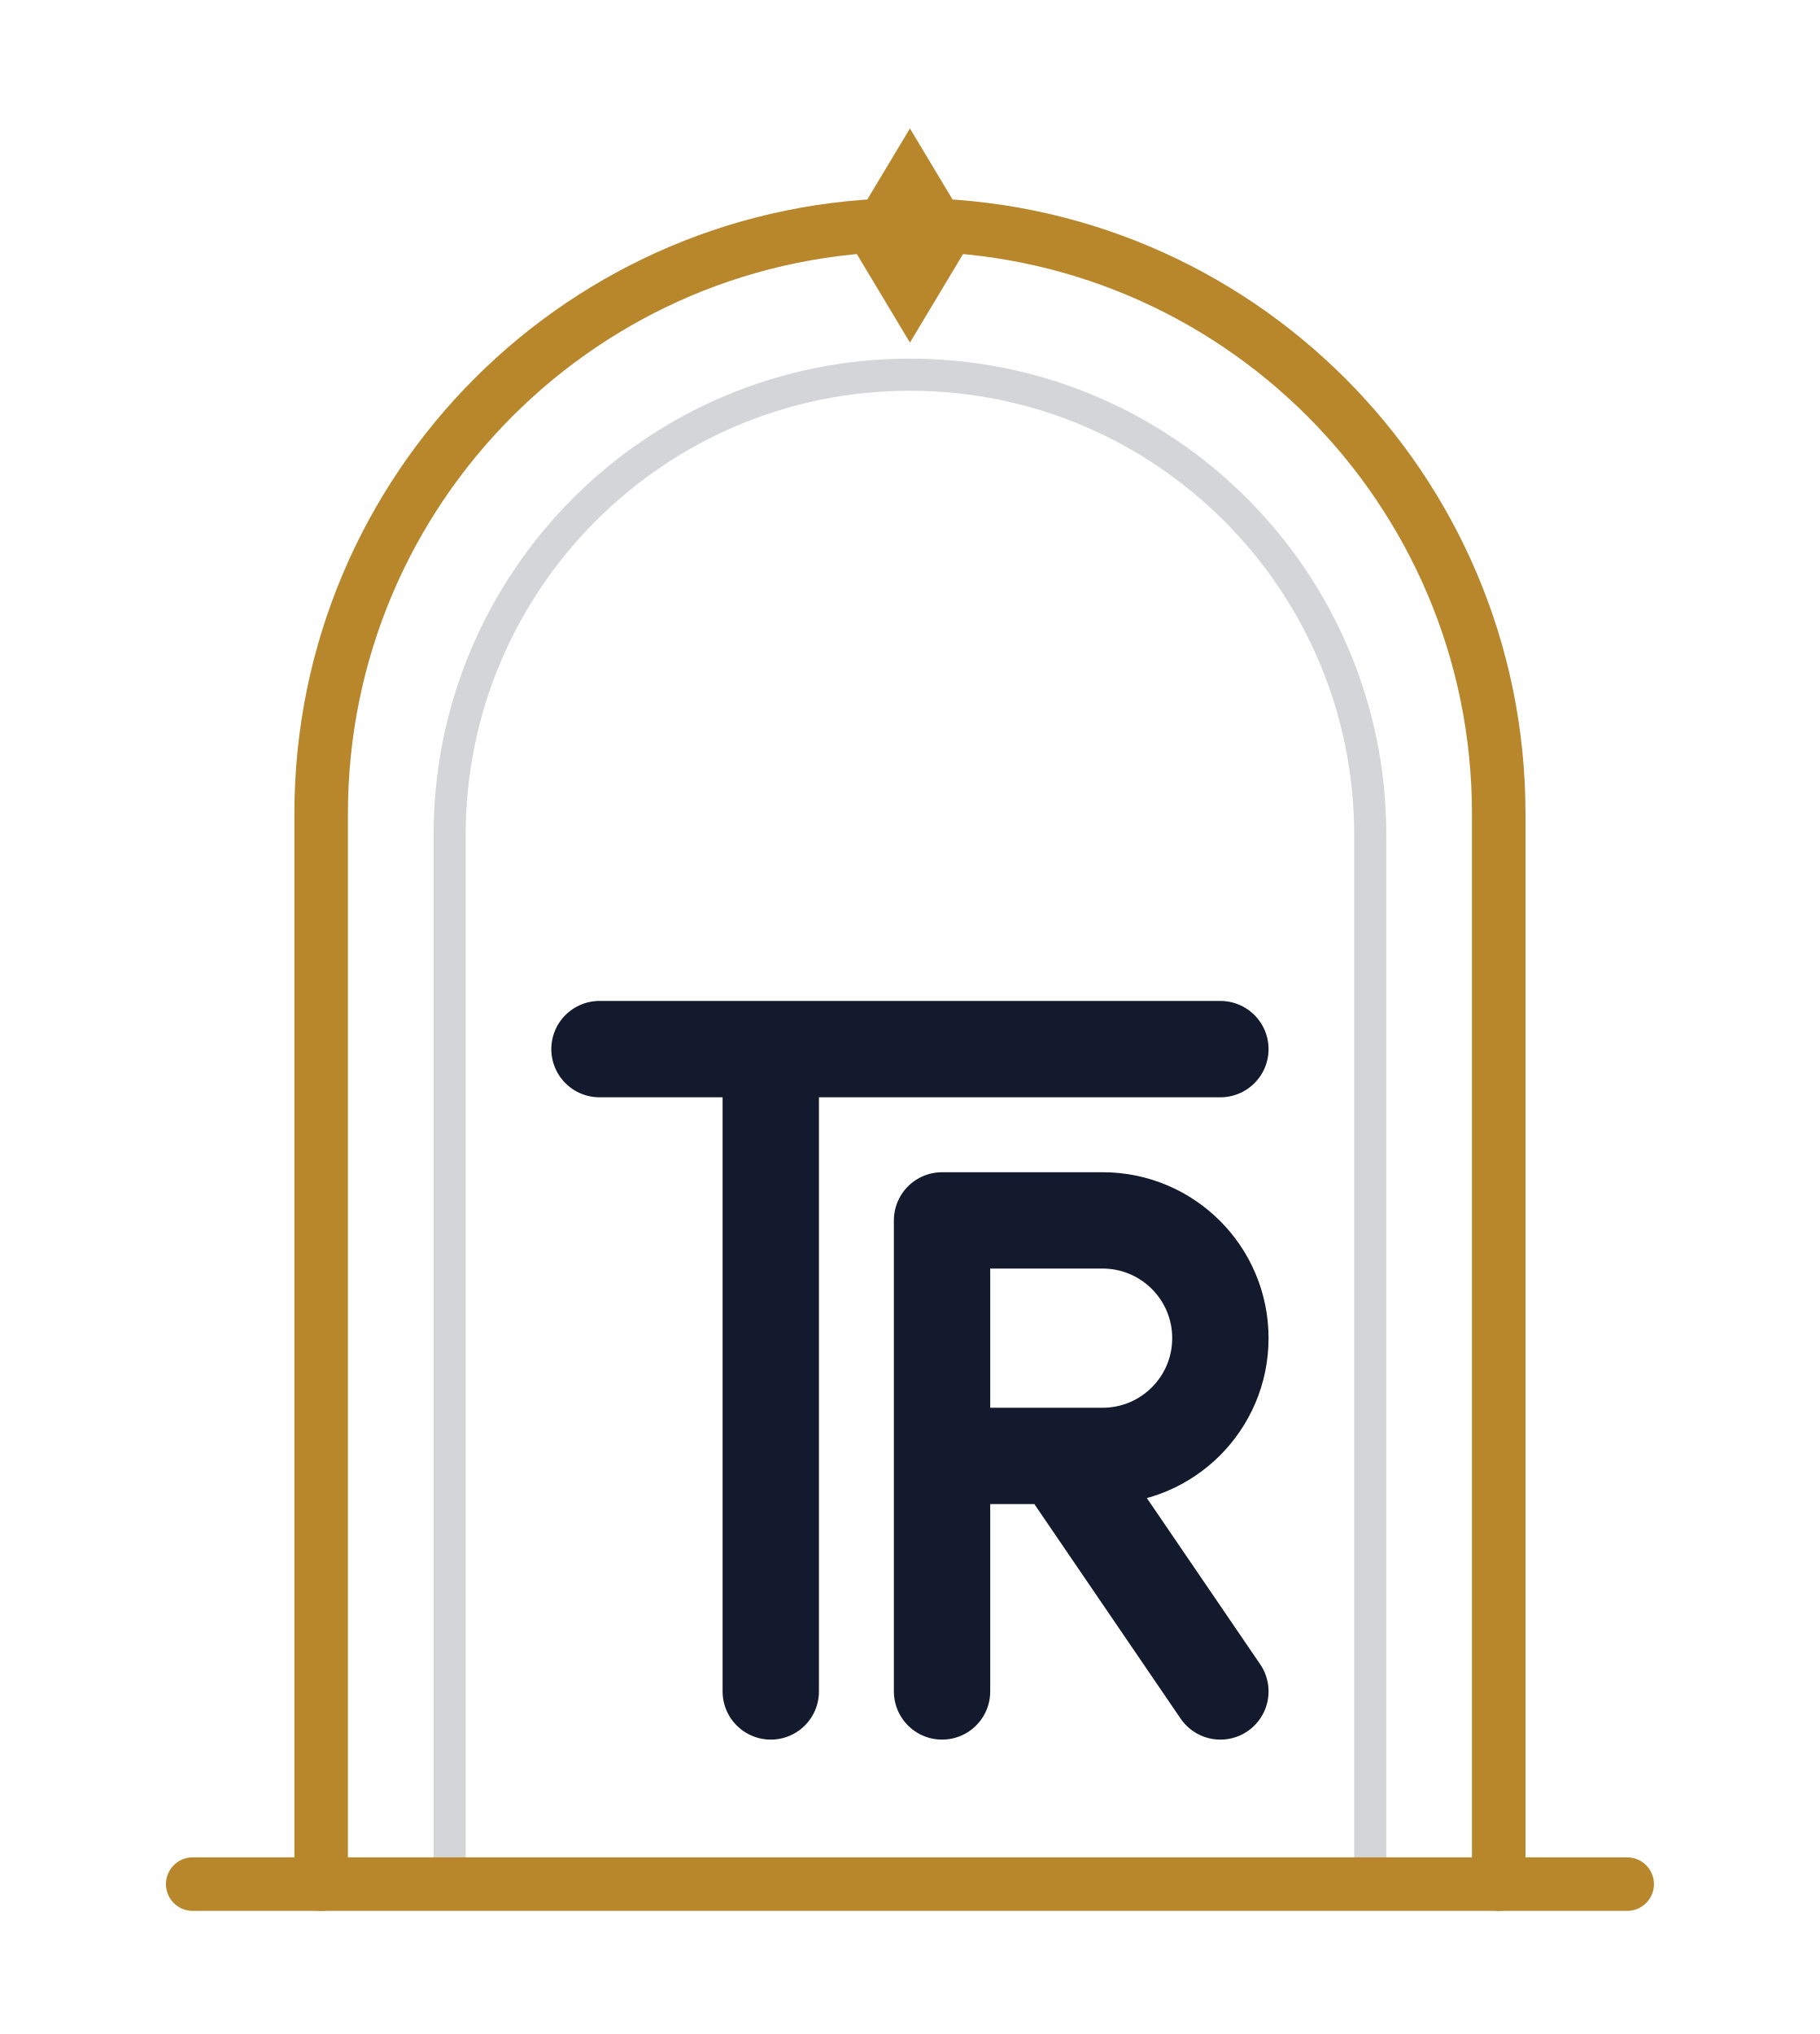
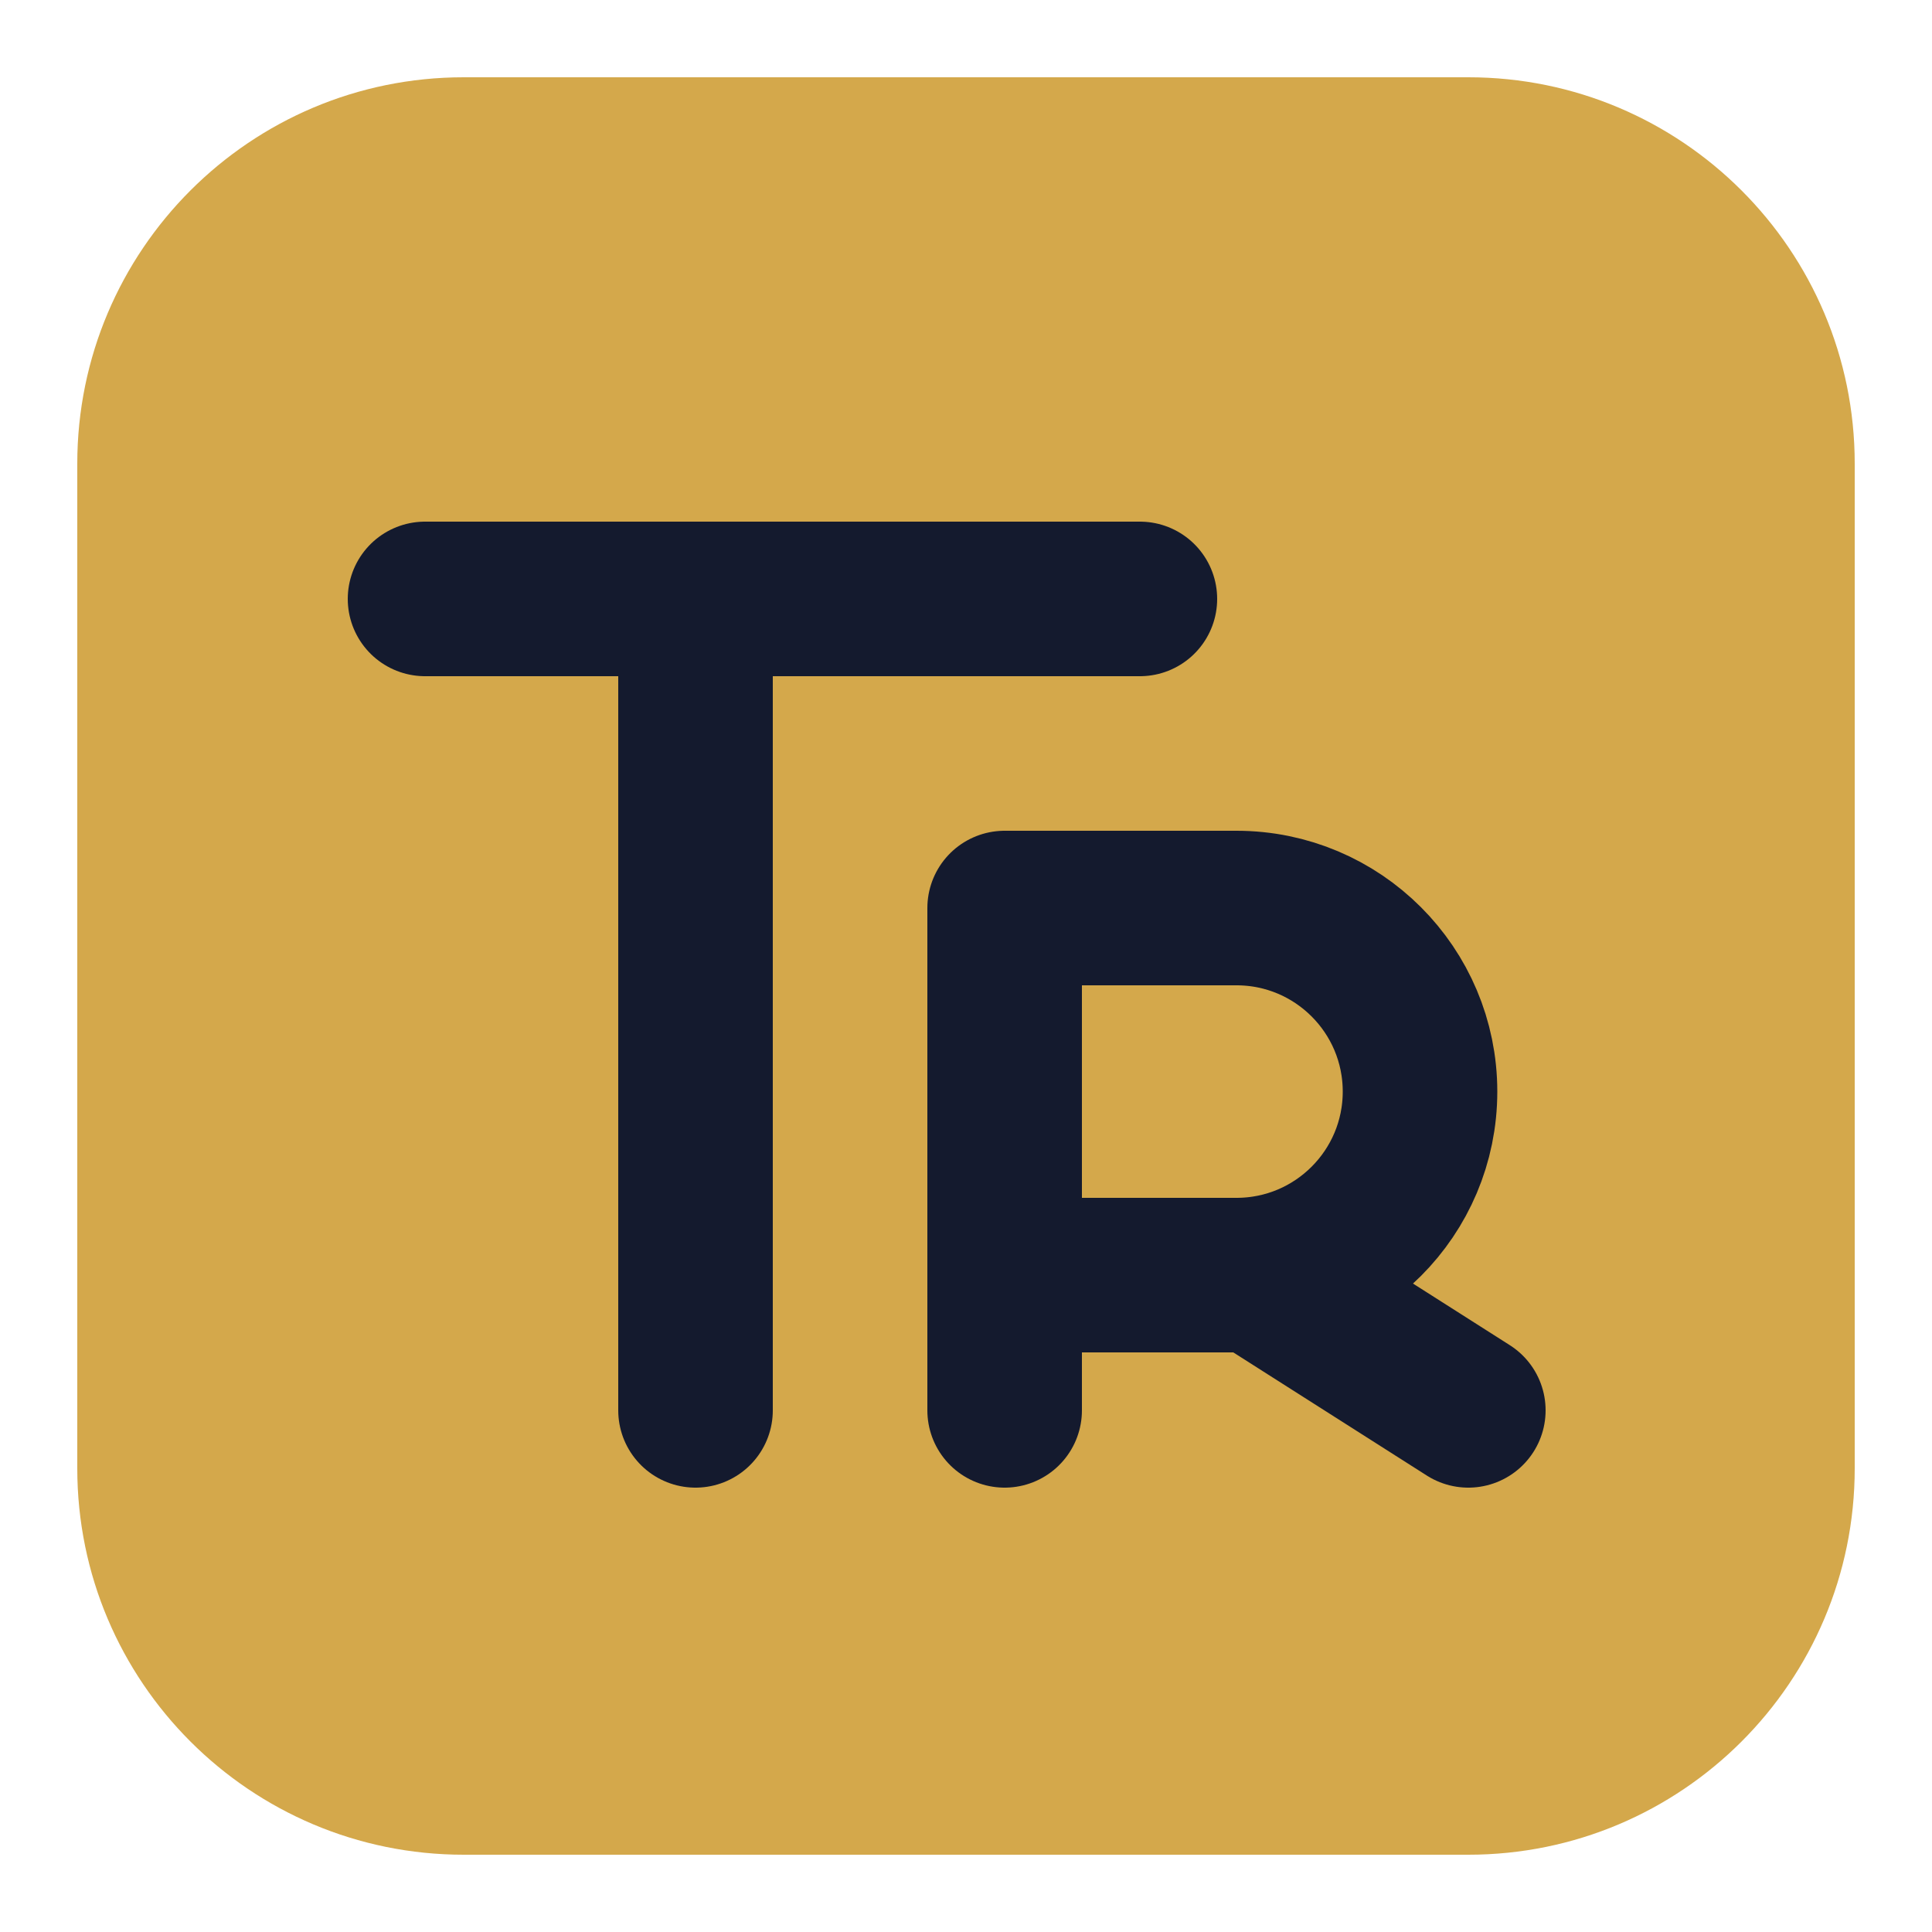
- <svg xmlns="http://www.w3.org/2000/svg" viewBox="0 0 170 190" width="170" height="190">
-   <path d="M30 176 V76 a55 55 0 0 1 110 0 V176" fill="none" stroke="#b8862b" stroke-width="5" stroke-linecap="round" />
-   <path d="M42 176 V78 a43 43 0 0 1 86 0 V176" fill="none" stroke="#141a2e" stroke-opacity="0.18" stroke-width="3" stroke-linecap="round" />
-   <path d="M18 176 H152" stroke="#b8862b" stroke-width="5" stroke-linecap="round" />
-   <path d="M85 12 L91 22 L85 32 L79 22 Z" fill="#b8862b" />
-   <path d="M56 98 H114 M72 98 V158" stroke="#141a2e" stroke-width="9" stroke-linecap="round" />
-   <path d="M88 158 V114 H103 a11 11 0 0 1 0 22 H88 M99 136 L114 158" fill="none" stroke="#141a2e" stroke-width="9" stroke-linecap="round" stroke-linejoin="round" />
+ <svg xmlns="http://www.w3.org/2000/svg" viewBox="0 0 200 200" width="200" height="200">
+   <rect x="8" y="8" width="184" height="184" rx="40" fill="#d4a84b" />
+   <path d="M44 62 H118 M72 62 V146" fill="none" stroke="#141a2e" stroke-width="16" stroke-linecap="round" />
+   <path d="M104 146 V94 H128 a19 19 0 0 1 0 38 H104 M130 132 L152 146" fill="none" stroke="#141a2e" stroke-width="16" stroke-linecap="round" stroke-linejoin="round" />
</svg>
